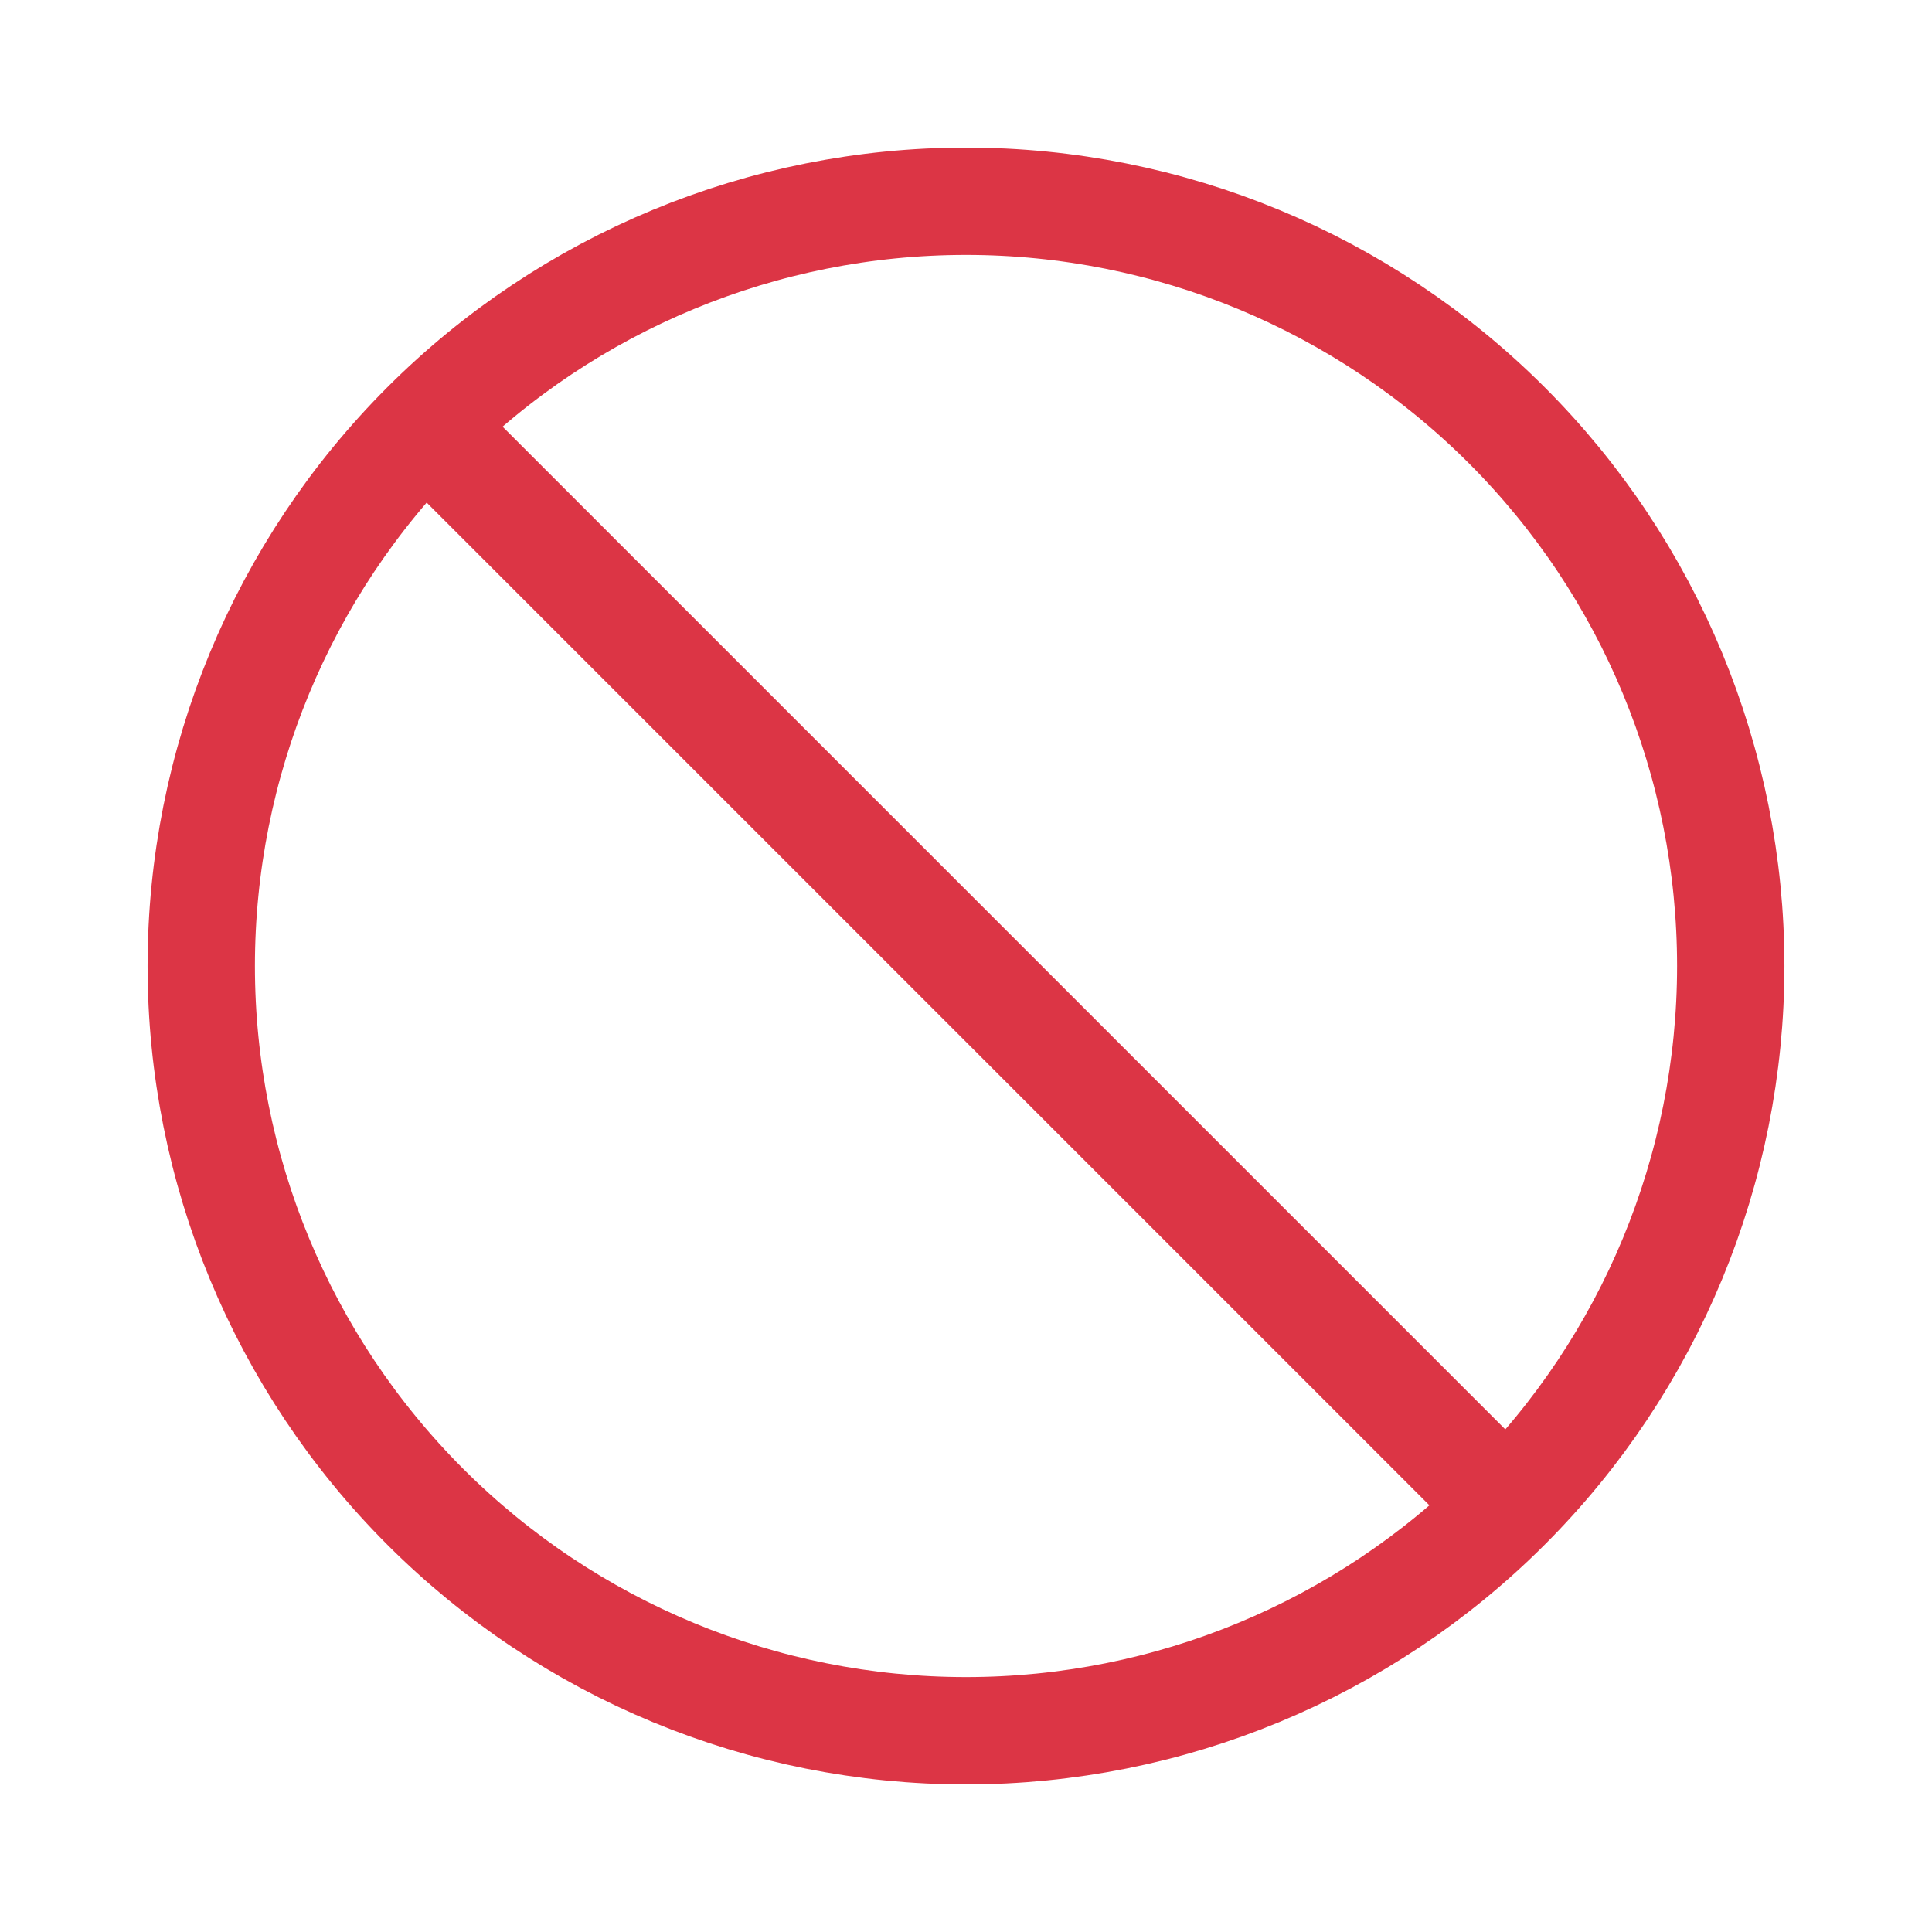
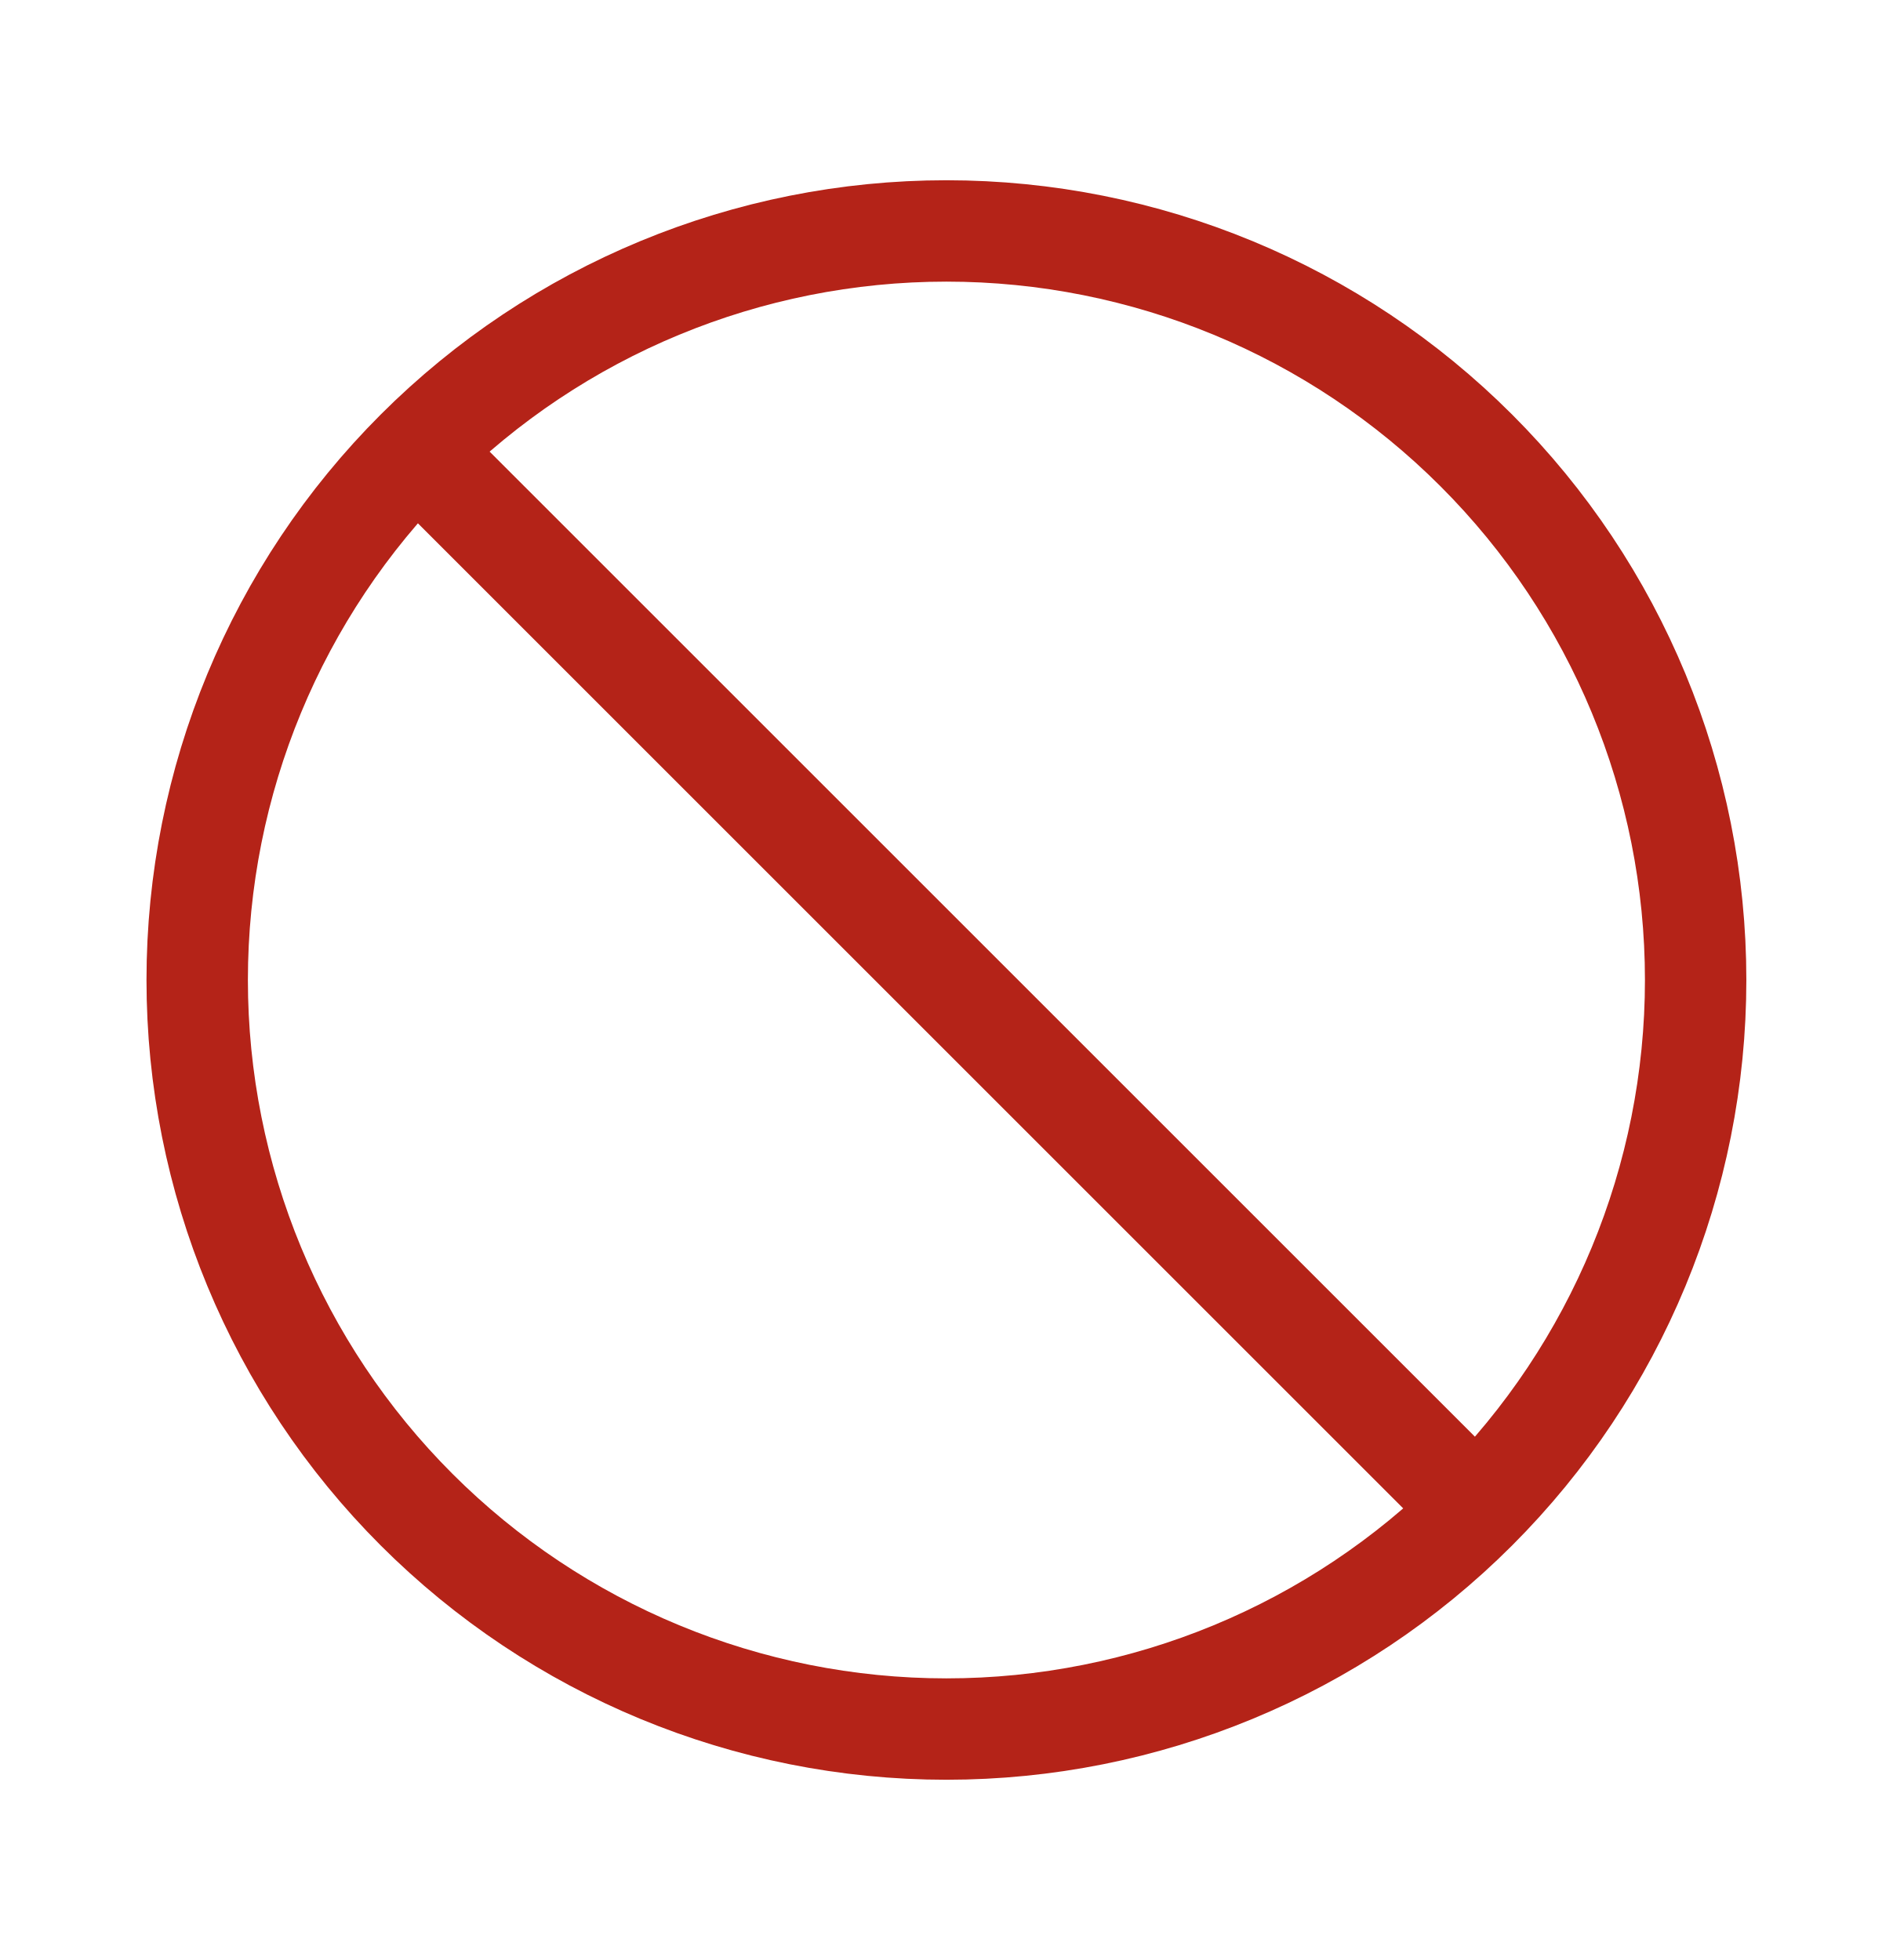
- <svg xmlns="http://www.w3.org/2000/svg" width="36" height="36" viewBox="0 0 36 36" fill="none">
-   <path d="M28.07 28.07L7.931 7.931M18 32.25C21.779 32.25 25.404 30.749 28.076 28.076C30.749 25.404 32.25 21.779 32.25 18C32.25 14.221 30.749 10.596 28.076 7.924C25.404 5.251 21.779 3.75 18 3.75C14.221 3.75 10.596 5.251 7.924 7.924C5.251 10.596 3.75 14.221 3.75 18C3.75 21.779 5.251 25.404 7.924 28.076C10.596 30.749 14.221 32.25 18 32.25Z" stroke="#DC3545" stroke-width="2" stroke-linecap="round" stroke-linejoin="round" />
+ <svg xmlns="http://www.w3.org/2000/svg" width="28" height="29" viewBox="0 0 28 29" fill="none">
+   <g id="mage:cancel">
+     <path id="Vector" d="M21.832 22.332L6.168 6.668M14 25.583C16.94 25.583 19.759 24.416 21.837 22.337C23.916 20.259 25.083 17.439 25.083 14.5C25.083 11.56 23.916 8.741 21.837 6.663C19.759 4.584 16.94 3.417 14 3.417C11.061 3.417 8.242 4.584 6.163 6.663C4.084 8.741 2.917 11.56 2.917 14.5C2.917 17.439 4.084 20.259 6.163 22.337C8.242 24.416 11.061 25.583 14 25.583Z" stroke="#B42318" stroke-width="1.5" stroke-linecap="round" stroke-linejoin="round" />
+   </g>
</svg>
